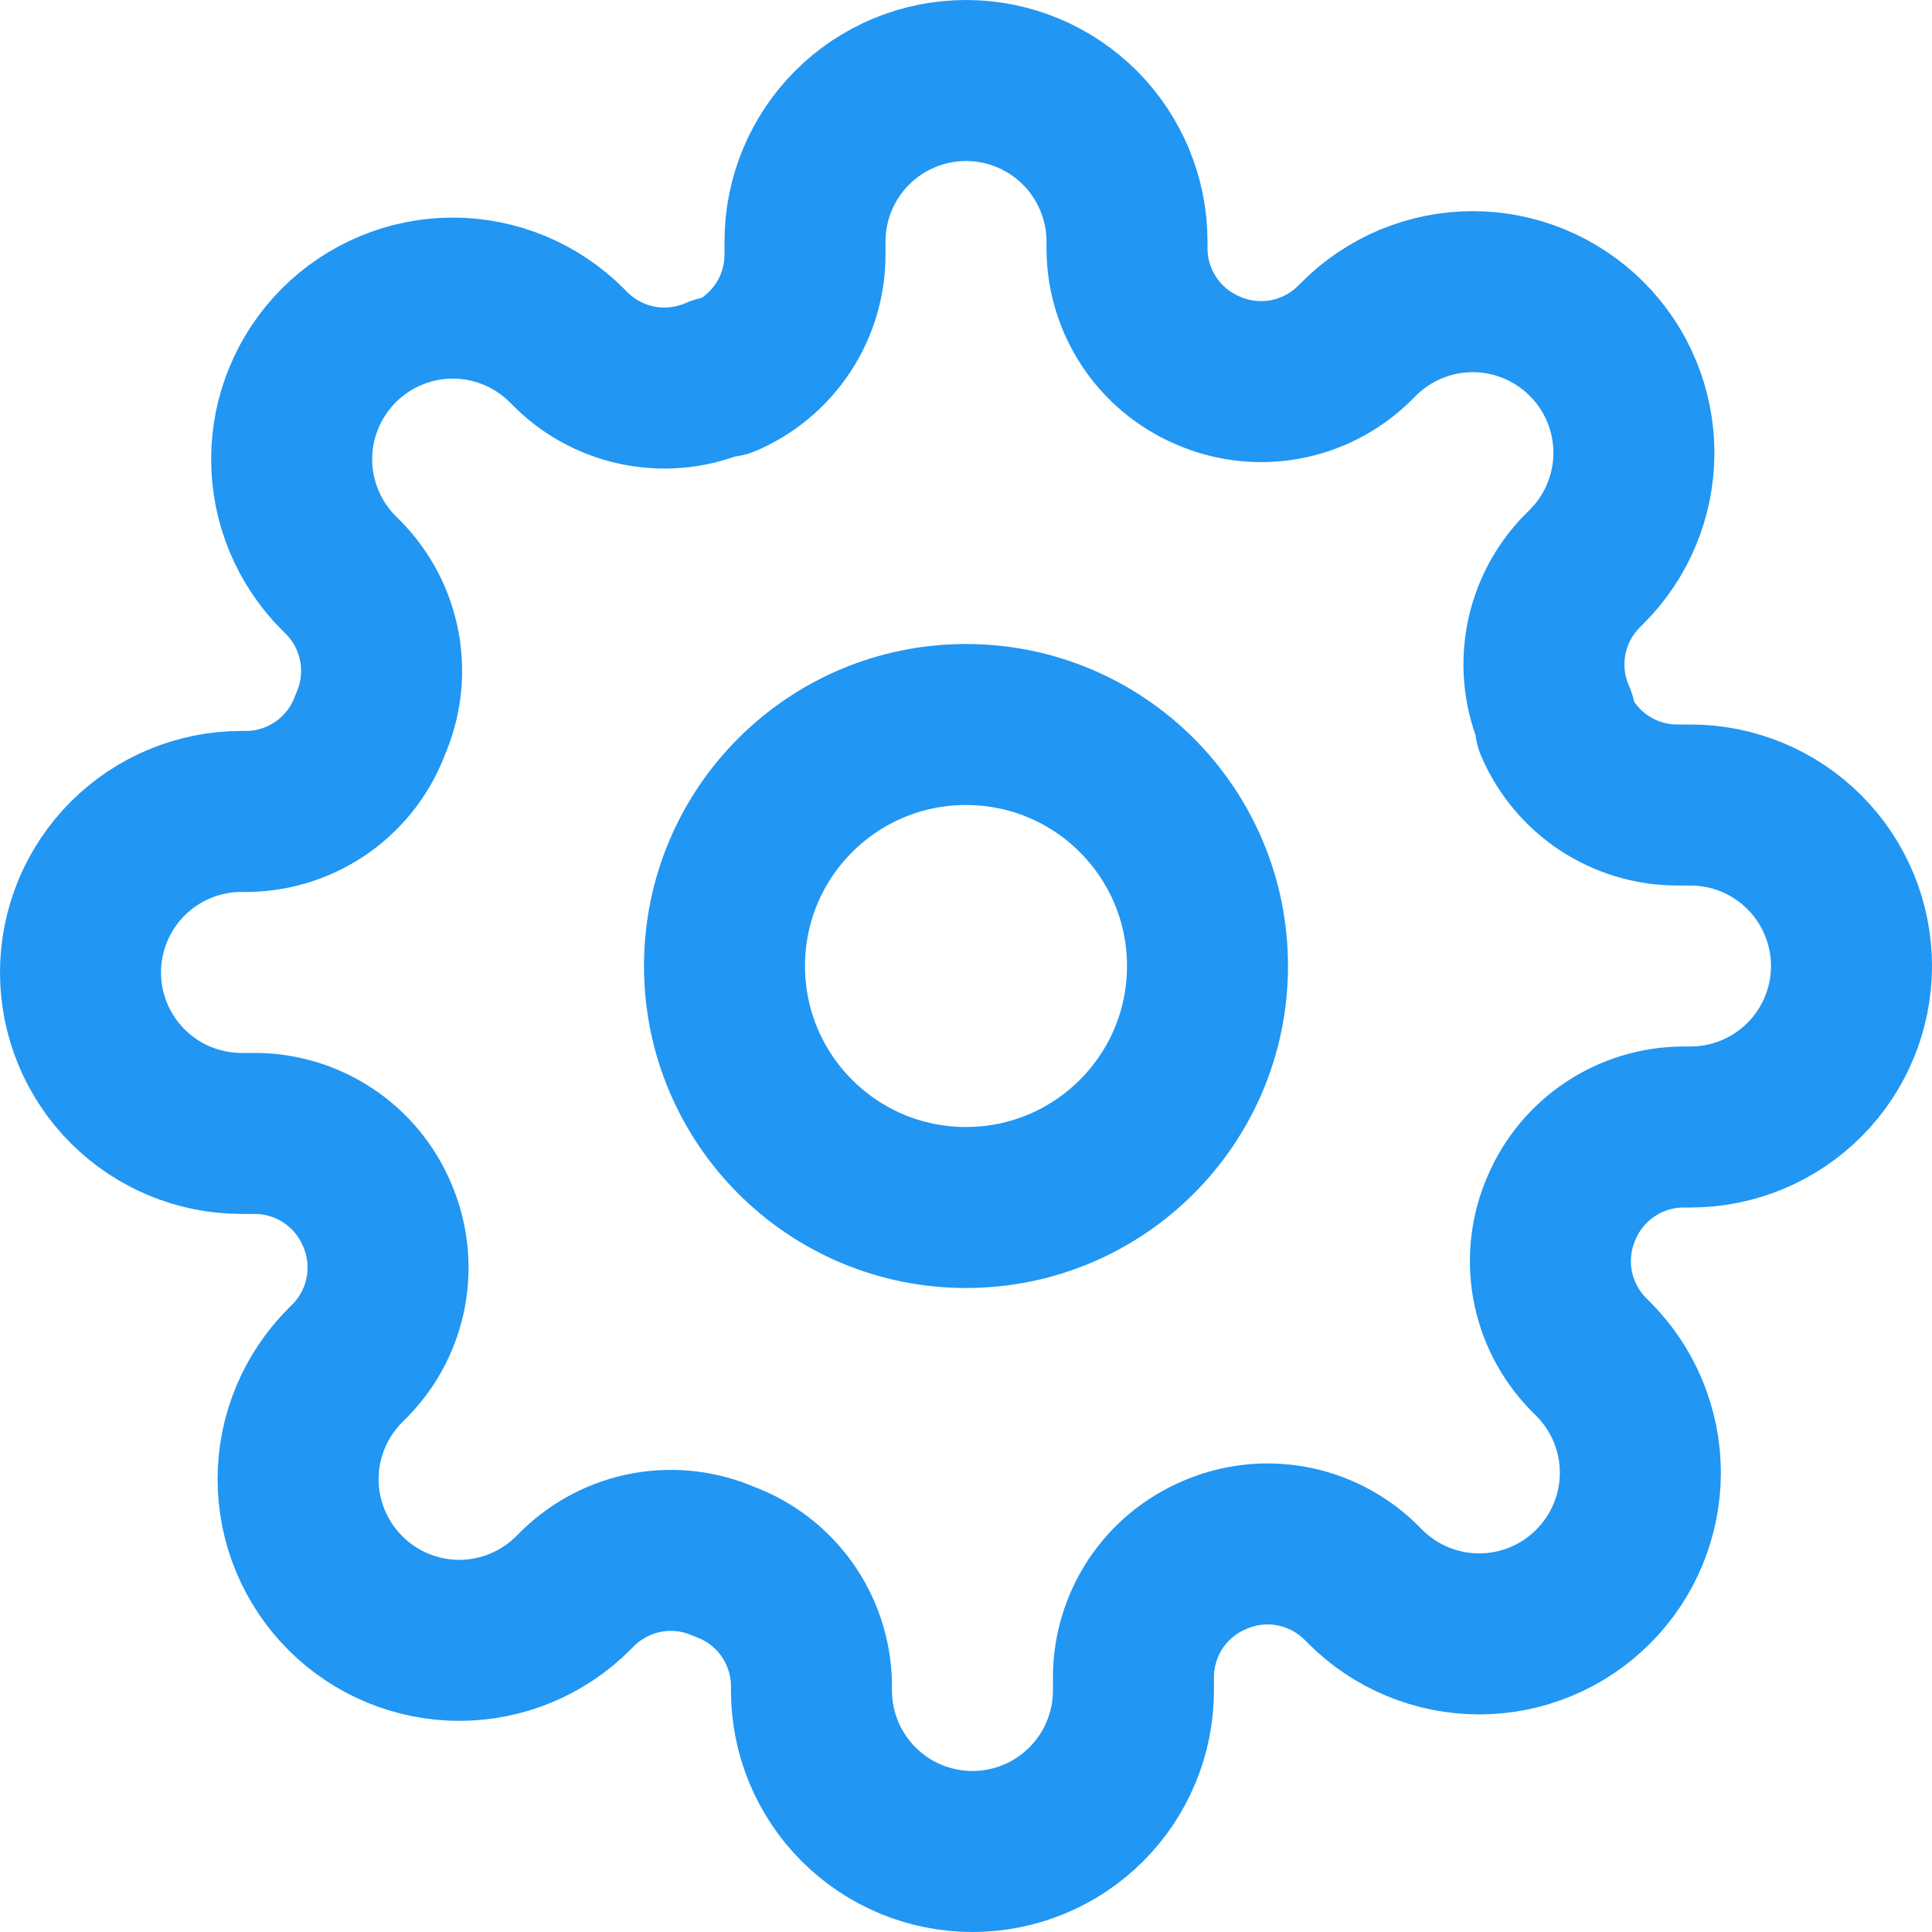
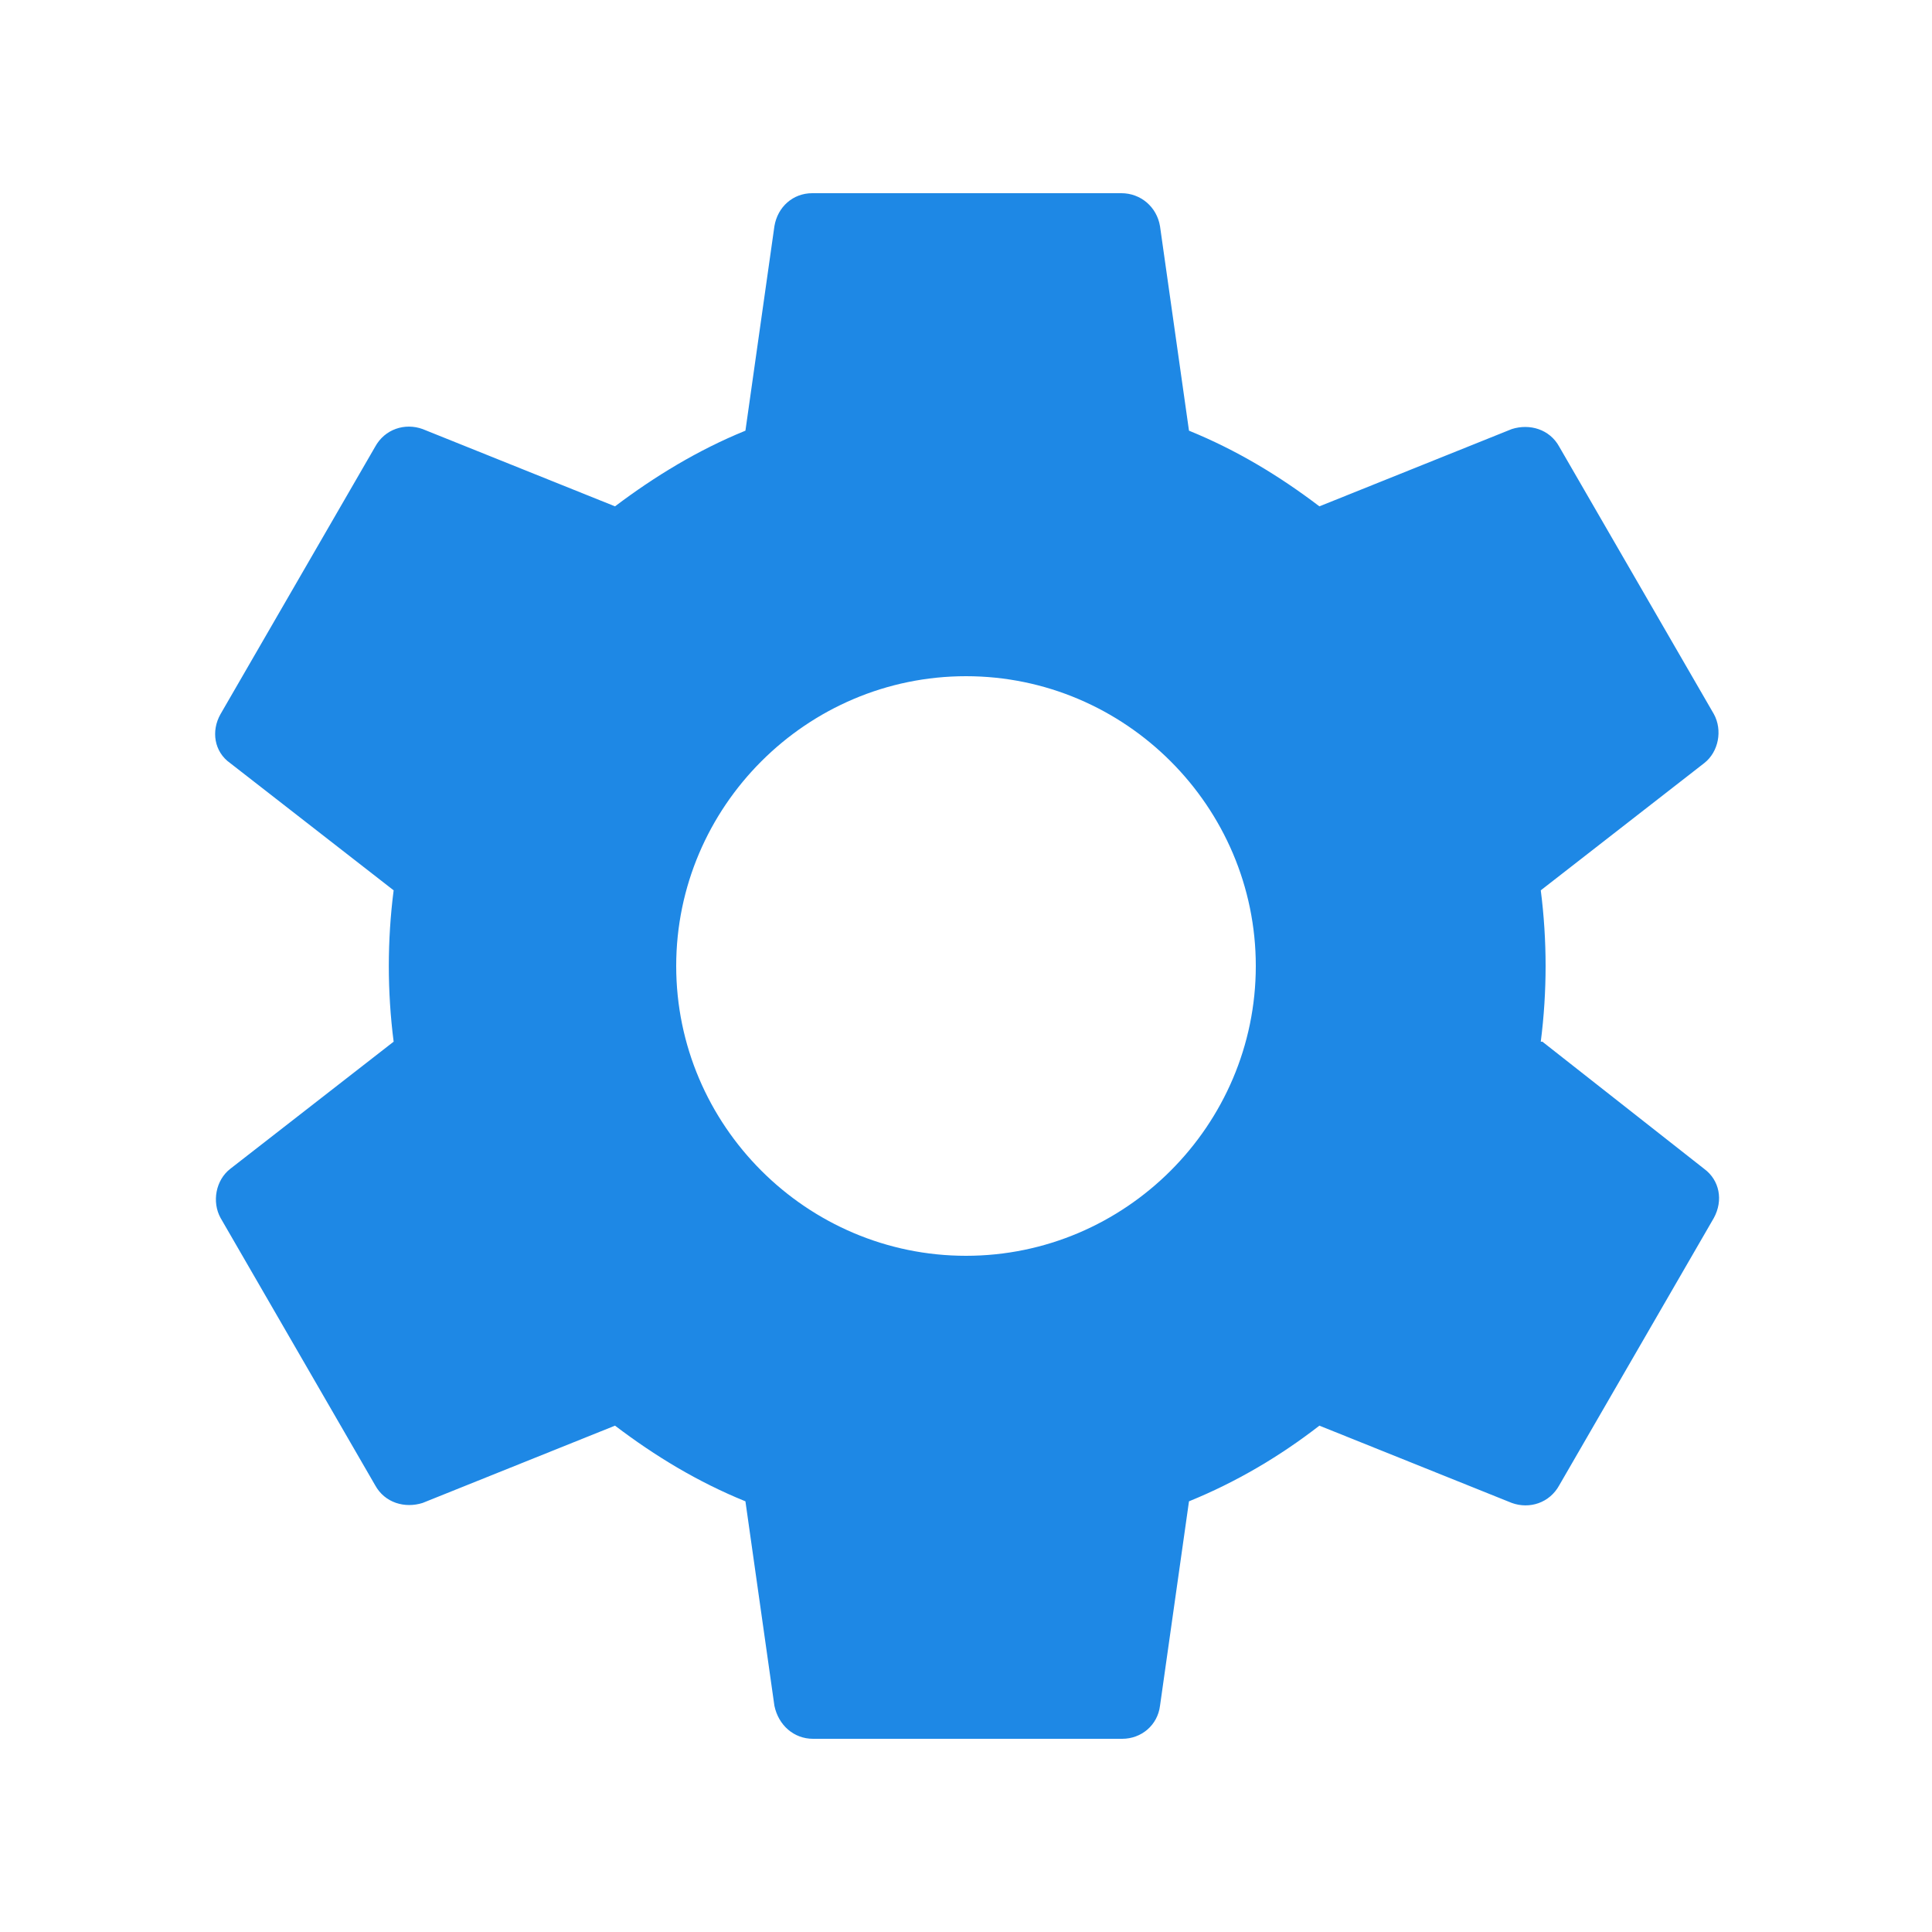
- <svg xmlns="http://www.w3.org/2000/svg" width="24" height="24" viewBox="0 0 24 24" fill="none">
-   <path d="M12 15C13.657 15 15 13.657 15 12C15 10.343 13.657 9 12 9C10.343 9 9 10.343 9 12C9 13.657 10.343 15 12 15Z" stroke="#2196F3" stroke-width="2" stroke-linecap="round" stroke-linejoin="round" />
-   <path d="M19.4 15C19.267 15.302 19.227 15.636 19.286 15.961C19.345 16.285 19.5 16.584 19.73 16.82L19.79 16.88C19.976 17.066 20.123 17.286 20.224 17.529C20.325 17.772 20.377 18.032 20.377 18.295C20.377 18.558 20.325 18.818 20.224 19.061C20.123 19.304 19.976 19.524 19.79 19.71C19.604 19.896 19.384 20.044 19.141 20.144C18.898 20.245 18.638 20.297 18.375 20.297C18.112 20.297 17.852 20.245 17.609 20.144C17.366 20.044 17.146 19.896 16.96 19.71L16.9 19.65C16.664 19.419 16.365 19.265 16.041 19.206C15.716 19.147 15.382 19.187 15.08 19.32C14.784 19.447 14.532 19.657 14.354 19.925C14.177 20.194 14.081 20.508 14.08 20.83V21C14.08 21.53 13.869 22.039 13.494 22.414C13.119 22.789 12.61 23 12.08 23C11.55 23 11.041 22.789 10.666 22.414C10.291 22.039 10.08 21.53 10.08 21V20.91C10.072 20.579 9.965 20.258 9.773 19.989C9.58 19.719 9.311 19.514 9 19.4C8.698 19.267 8.364 19.227 8.039 19.286C7.715 19.345 7.416 19.5 7.18 19.73L7.12 19.79C6.934 19.976 6.714 20.123 6.471 20.224C6.228 20.325 5.968 20.377 5.705 20.377C5.442 20.377 5.182 20.325 4.939 20.224C4.696 20.123 4.476 19.976 4.29 19.79C4.104 19.604 3.957 19.384 3.856 19.141C3.755 18.898 3.703 18.638 3.703 18.375C3.703 18.112 3.755 17.852 3.856 17.609C3.957 17.366 4.104 17.146 4.29 16.96L4.35 16.9C4.581 16.664 4.735 16.365 4.794 16.041C4.853 15.716 4.813 15.382 4.68 15.08C4.553 14.784 4.343 14.532 4.074 14.354C3.806 14.177 3.492 14.081 3.17 14.08H3C2.47 14.08 1.961 13.869 1.586 13.494C1.211 13.119 1 12.61 1 12.08C1 11.55 1.211 11.041 1.586 10.666C1.961 10.291 2.47 10.08 3 10.08H3.09C3.421 10.072 3.742 9.965 4.011 9.773C4.281 9.58 4.486 9.311 4.6 9C4.733 8.698 4.773 8.364 4.714 8.039C4.655 7.715 4.501 7.416 4.27 7.18L4.21 7.12C4.024 6.934 3.877 6.714 3.776 6.471C3.675 6.228 3.623 5.968 3.623 5.705C3.623 5.442 3.675 5.182 3.776 4.939C3.877 4.696 4.024 4.476 4.21 4.29C4.396 4.104 4.616 3.957 4.859 3.856C5.102 3.755 5.362 3.703 5.625 3.703C5.888 3.703 6.148 3.755 6.391 3.856C6.634 3.957 6.854 4.104 7.04 4.29L7.1 4.35C7.336 4.581 7.635 4.735 7.959 4.794C8.284 4.853 8.618 4.813 8.92 4.68H9C9.296 4.553 9.548 4.343 9.726 4.074C9.903 3.806 9.999 3.492 10 3.17V3C10 2.47 10.211 1.961 10.586 1.586C10.961 1.211 11.47 1 12 1C12.53 1 13.039 1.211 13.414 1.586C13.789 1.961 14 2.47 14 3V3.09C14.001 3.412 14.097 3.726 14.274 3.994C14.452 4.263 14.704 4.473 15 4.6C15.302 4.733 15.636 4.773 15.961 4.714C16.285 4.655 16.584 4.501 16.82 4.27L16.88 4.21C17.066 4.024 17.286 3.877 17.529 3.776C17.772 3.675 18.032 3.623 18.295 3.623C18.558 3.623 18.818 3.675 19.061 3.776C19.304 3.877 19.524 4.024 19.71 4.21C19.896 4.396 20.044 4.616 20.144 4.859C20.245 5.102 20.297 5.362 20.297 5.625C20.297 5.888 20.245 6.148 20.144 6.391C20.044 6.634 19.896 6.854 19.71 7.04L19.65 7.1C19.419 7.336 19.265 7.635 19.206 7.959C19.147 8.284 19.187 8.618 19.32 8.92V9C19.447 9.296 19.657 9.548 19.925 9.726C20.194 9.903 20.508 9.999 20.83 10H21C21.53 10 22.039 10.211 22.414 10.586C22.789 10.961 23 11.47 23 12C23 12.53 22.789 13.039 22.414 13.414C22.039 13.789 21.53 14 21 14H20.91C20.588 14.001 20.274 14.097 20.006 14.274C19.737 14.452 19.527 14.704 19.4 15Z" stroke="#2196F3" stroke-width="2" stroke-linecap="round" stroke-linejoin="round" />
+ <svg xmlns="http://www.w3.org/2000/svg" width="24" height="24" viewBox="0 0 24 24" fill="#1E88E5" stroke="none">
+   <path d="M19.14 12.94c.04-.31.06-.63.06-.94 0-.31-.02-.63-.06-.94l2.03-1.58c.18-.14.23-.41.12-.61l-1.92-3.32c-.12-.22-.37-.29-.59-.22l-2.39.96c-.5-.38-1.03-.7-1.62-.94l-.36-2.54c-.04-.24-.24-.41-.48-.41h-3.84c-.24 0-.43.17-.47.41l-.36 2.54c-.59.24-1.13.57-1.62.94l-2.39-.96c-.22-.08-.47 0-.59.22L2.74 8.87c-.12.21-.08.47.12.61l2.03 1.58c-.04.31-.06.63-.06.94s.02.63.06.94l-2.03 1.58c-.18.14-.23.41-.12.61l1.92 3.32c.12.22.37.29.59.22l2.39-.96c.5.38 1.03.7 1.62.94l.36 2.54c.05.24.24.41.48.41h3.84c.24 0 .44-.17.47-.41l.36-2.54c.59-.24 1.13-.56 1.62-.94l2.39.96c.22.08.47 0 .59-.22l1.92-3.32c.12-.22.07-.47-.12-.61l-2.01-1.58zM12 15.6c-1.98 0-3.6-1.62-3.6-3.6s1.62-3.6 3.6-3.6 3.6 1.62 3.6 3.6-1.62 3.6-3.6 3.6z" />
</svg>
